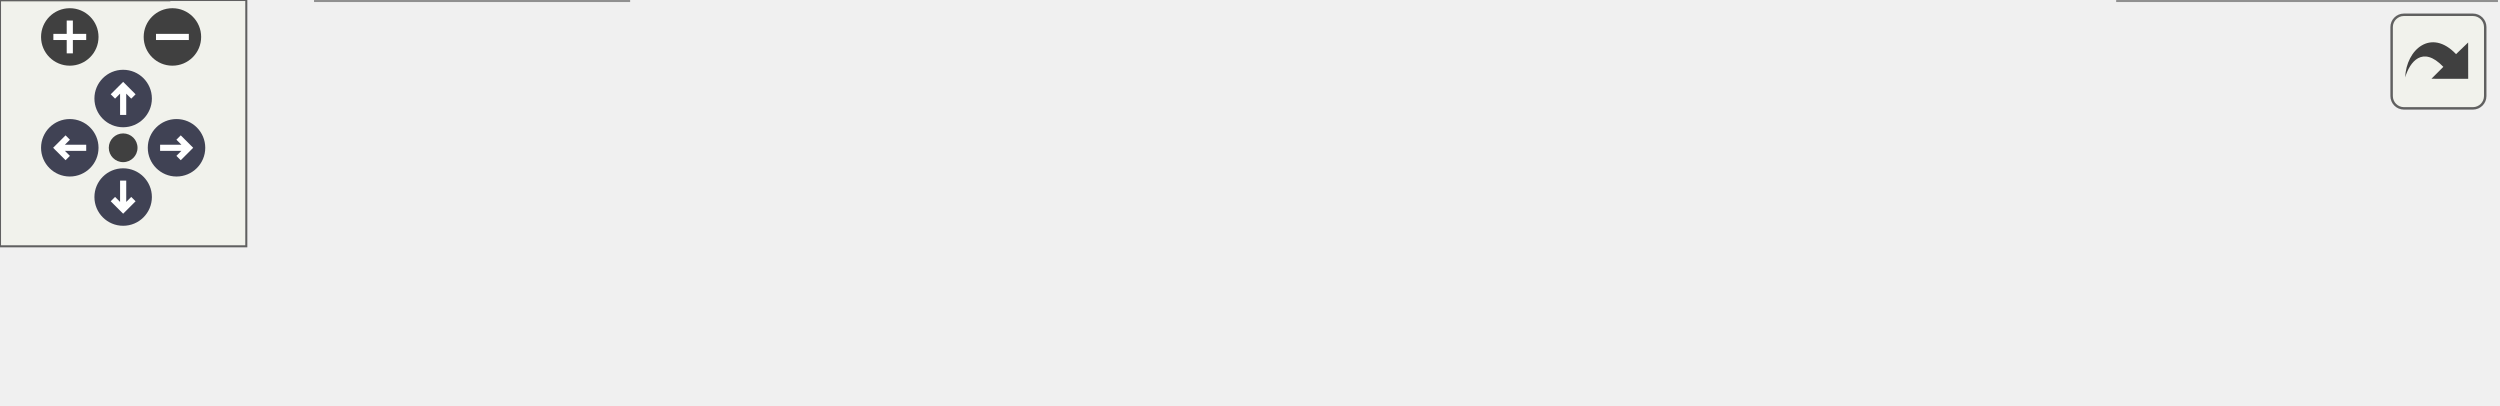
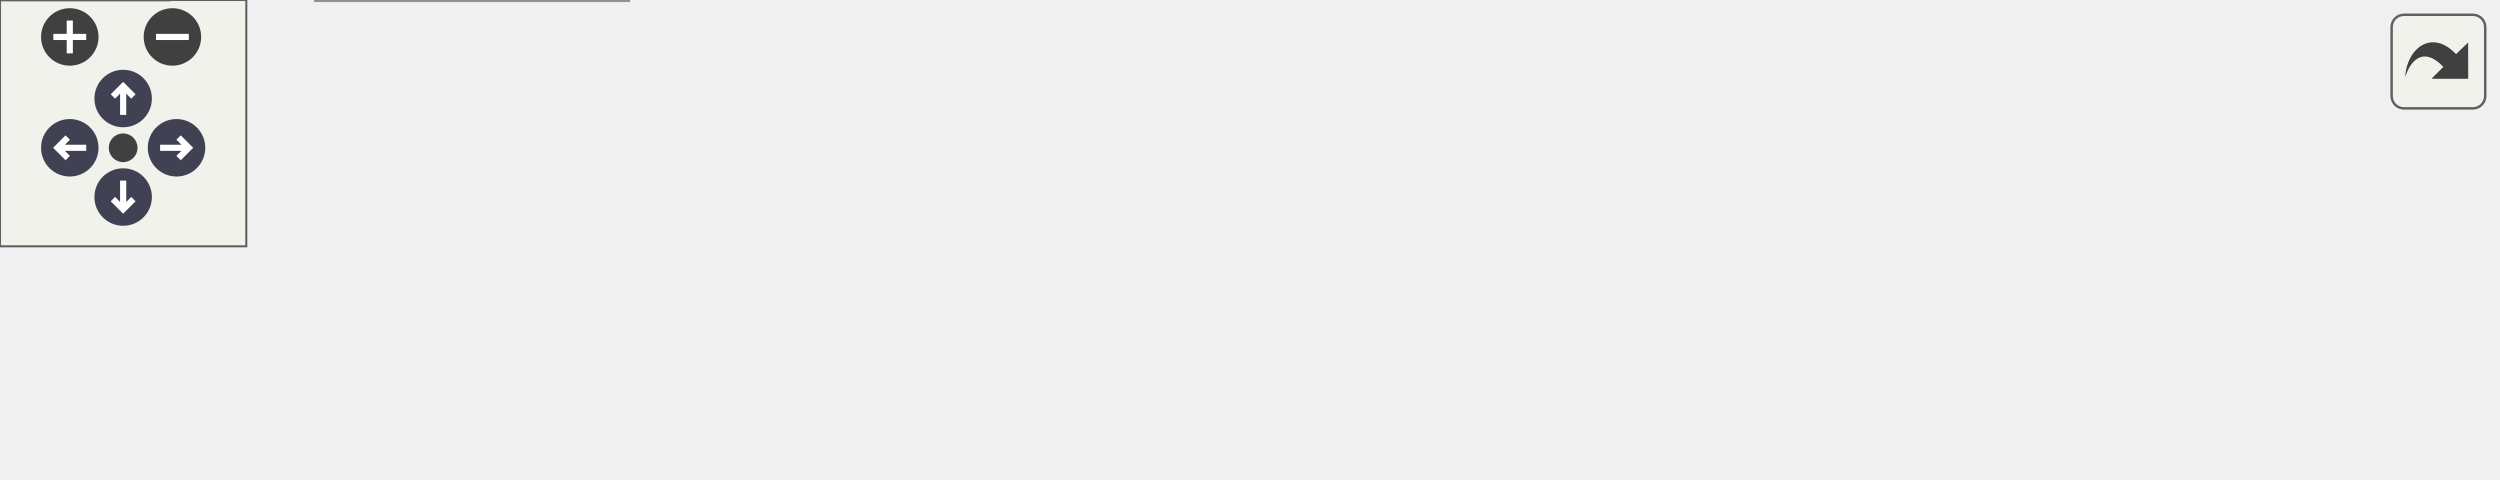
<svg xmlns="http://www.w3.org/2000/svg" xmlns:xlink="http://www.w3.org/1999/xlink" id="main" version="1.1" xml:space="preserve">
  <style type="text/css">
.node, .edge {opacity: 0.7;}
.node.selected, .edge.selected {opacity: 1;}
.edge:hover path { stroke: red; }
.edge:hover polygon { stroke: red; fill: red; }
</style>
  <defs>
    <circle id="rim" cx="0" cy="0" r="7" />
    <circle id="rim2" cx="0" cy="0" r="3.5" />
    <g id="zoomPlus">
      <use xlink:href="#rim" fill="#404040">
        <set attributeName="fill" to="#808080" begin="zoomplus.mouseover" end="zoomplus.mouseout" />
      </use>
      <path d="M-4,0h8M0,-4v8" fill="none" stroke="white" stroke-width="1.5" pointer-events="none" />
    </g>
    <g id="zoomMin">
      <use xlink:href="#rim" fill="#404040">
        <set attributeName="fill" to="#808080" begin="zoomminus.mouseover" end="zoomminus.mouseout" />
      </use>
      <path d="M-4,0h8" fill="none" stroke="white" stroke-width="1.5" pointer-events="none" />
    </g>
    <g id="arrowUp" transform="translate(30 24)">
      <use xlink:href="#rim" />
      <path pointer-events="none" fill="none" stroke="white" stroke-width="1.5" d="M0,-3.0v7 M-2.5,-0.5L0,-3.0L2.5,-0.5" />
    </g>
    <g id="arrowRight" transform="rotate(90) translate(36 -43)">
      <use xlink:href="#rim" />
      <path pointer-events="none" fill="none" stroke="white" stroke-width="1.5" d="M0,-3.0v7 M-2.5,-0.5L0,-3.0L2.5,-0.5" />
    </g>
    <g id="arrowDown" transform="rotate(180) translate(-30 -48)">
      <use xlink:href="#rim" />
      <path pointer-events="none" fill="none" stroke="white" stroke-width="1.5" d="M0,-3.0v7 M-2.5,-0.5L0,-3.0L2.5,-0.5" />
    </g>
    <g id="arrowLeft" transform="rotate(270) translate(-36 17)">
      <use xlink:href="#rim" />
      <path pointer-events="none" fill="none" stroke="white" stroke-width="1.5" d="M0,-3.0v7 M-2.5,-0.5L0,-3.0L2.5,-0.5" />
    </g>
    <g id="resetDef">
      <use xlink:href="#rim2" fill="#404040">
        <set attributeName="fill" to="#808080" begin="reset.mouseover" end="reset.mouseout" />
      </use>
    </g>
  </defs>
  <svg id="graph" class="graph">
    <g id="viewport">
      <g id="Node000001" class="node">
        <g id="a_Node000001">
          <a xlink:title="Prints to console the HEX data from the bytes vector.">
-             <polygon fill="#999999" stroke="#666666" points="608,-19 516,-19 516,0 608,0 608,-19" />
-             <text text-anchor="middle" x="562" y="-7" font-family="Helvetica,sans-Serif" font-size="10.00">printBufferData</text>
+             <polygon fill="#999999" stroke="#666666" points="608,-37 516,-37 516,-18 608,-18 608,-37" />
+             <text text-anchor="middle" x="562" y="-25" font-family="Helvetica,sans-Serif" font-size="10.00">printBufferData</text>
          </a>
        </g>
      </g>
      <g id="Node000002" class="node">
        <g id="a_Node000002">
          <a xlink:href="CCSDSUtils_8cpp.html#a6e927daa91ea42db4bb94bfc51425b96" target="_top" xlink:title="Prints the data field details, including the secondary header and application data.">
-             <polygon fill="white" stroke="#666666" points="480,-38 418,-38 418,-19 480,-19 480,-38" />
-             <text text-anchor="middle" x="449" y="-26" font-family="Helvetica,sans-Serif" font-size="10.00">printData</text>
+             <polygon fill="white" stroke="#666666" points="480,-56 418,-56 418,-37 480,-37 480,-56" />
+             <text text-anchor="middle" x="449" y="-44" font-family="Helvetica,sans-Serif" font-size="10.00">printData</text>
          </a>
        </g>
      </g>
      <g id="edge1_Node000001_Node000002" class="edge">
        <g id="a_edge1_Node000001_Node000002">
          <a xlink:title=" ">
-             <path fill="none" stroke="#63b8ff" d="M505.9,-18.93C497.04,-20.45 488.17,-21.97 480.18,-23.33" />
-             <polygon fill="#63b8ff" stroke="#63b8ff" points="506.59,-22.37 515.85,-17.23 505.4,-15.47 506.59,-22.37" />
+             <path fill="none" stroke="#63b8ff" d="M505.9,-36.93C497.04,-38.45 488.17,-39.97 480.18,-41.33" />
+             <polygon fill="#63b8ff" stroke="#63b8ff" points="506.59,-40.37 515.85,-35.23 505.4,-33.47 506.59,-40.37" />
          </a>
        </g>
      </g>
-       <g id="Node000005" class="node">
-         <g id="a_Node000005">
+       <g id="Node000006" class="node">
+         <g id="a_Node000006">
          <a xlink:href="CCSDSUtils_8cpp.html#ad200055b4cb44dddba0ced16faee7d69" target="_top" xlink:title="Prints to console a series of CCSDS Packets contained in the manager.">
            <polygon fill="white" stroke="#666666" points="153,-19 77,-19 77,0 153,0 153,-19" />
            <text text-anchor="middle" x="115" y="-7" font-family="Helvetica,sans-Serif" font-size="10.00">printPackets</text>
          </a>
        </g>
      </g>
-       <g id="edge6_Node000001_Node000005" class="edge">
-         <g id="a_edge6_Node000001_Node000005">
+       <g id="edge7_Node000001_Node000006" class="edge">
+         <g id="a_edge7_Node000001_Node000006">
          <a xlink:title=" ">
-             <path fill="none" stroke="#63b8ff" d="M505.66,-9.5C413.64,-9.5 231.58,-9.5 153.26,-9.5" />
-             <polygon fill="#63b8ff" stroke="#63b8ff" points="505.88,-13 515.88,-9.5 505.88,-6 505.88,-13" />
+             <path fill="none" stroke="#63b8ff" d="M505.66,-25.26C413.64,-21.54 231.58,-14.18 153.26,-11.01" />
+             <polygon fill="#63b8ff" stroke="#63b8ff" points="505.75,-28.77 515.88,-25.68 506.03,-21.77 505.75,-28.77" />
          </a>
        </g>
      </g>
      <g id="Node000003" class="node">
        <g id="a_Node000003">
          <a xlink:href="CCSDSUtils_8cpp.html#aed99c8e7576ac25c49f6b913b46d1b76" target="_top" xlink:title="Prints the data field and the CRC-16 checksum of the packet.">
-             <polygon fill="white" stroke="#666666" points="382,-38 296,-38 296,-19 382,-19 382,-38" />
-             <text text-anchor="middle" x="339" y="-26" font-family="Helvetica,sans-Serif" font-size="10.00">printDataField</text>
+             <polygon fill="white" stroke="#666666" points="382,-56 296,-56 296,-37 382,-37 382,-56" />
+             <text text-anchor="middle" x="339" y="-44" font-family="Helvetica,sans-Serif" font-size="10.00">printDataField</text>
          </a>
        </g>
      </g>
      <g id="edge2_Node000002_Node000003" class="edge">
        <g id="a_edge2_Node000002_Node000003">
          <a xlink:title=" ">
-             <path fill="none" stroke="#63b8ff" d="M407.64,-28.5C399.28,-28.5 390.45,-28.5 382.03,-28.5" />
-             <polygon fill="#63b8ff" stroke="#63b8ff" points="407.92,-32 417.92,-28.5 407.92,-25 407.92,-32" />
+             <path fill="none" stroke="#63b8ff" d="M407.64,-46.5C399.28,-46.5 390.45,-46.5 382.03,-46.5" />
+             <polygon fill="#63b8ff" stroke="#63b8ff" points="407.92,-50 417.92,-46.5 407.92,-43 407.92,-50" />
          </a>
        </g>
      </g>
      <g id="Node000004" class="node">
        <g id="a_Node000004">
          <a xlink:href="CCSDSUtils_8cpp.html#a2e40e3867139b28c1b2fa0465c3afd7e" target="_top" xlink:title="Prints to console a CCSDS Packets, breaking it down to Primary header and Data field.">
-             <polygon fill="white" stroke="#666666" points="260,-38 189,-38 189,-19 260,-19 260,-38" />
-             <text text-anchor="middle" x="224.5" y="-26" font-family="Helvetica,sans-Serif" font-size="10.00">printPacket</text>
+             <polygon fill="white" stroke="#666666" points="260,-56 189,-56 189,-37 260,-37 260,-56" />
+             <text text-anchor="middle" x="224.5" y="-44" font-family="Helvetica,sans-Serif" font-size="10.00">printPacket</text>
          </a>
        </g>
      </g>
      <g id="edge3_Node000003_Node000004" class="edge">
        <g id="a_edge3_Node000003_Node000004">
          <a xlink:title=" ">
-             <path fill="none" stroke="#63b8ff" d="M285.74,-28.5C277.09,-28.5 268.32,-28.5 260.24,-28.5" />
-             <polygon fill="#63b8ff" stroke="#63b8ff" points="285.79,-32 295.79,-28.5 285.79,-25 285.79,-32" />
+             <path fill="none" stroke="#63b8ff" d="M285.74,-46.5C277.09,-46.5 268.32,-46.5 260.24,-46.5" />
+             <polygon fill="#63b8ff" stroke="#63b8ff" points="285.79,-50 295.79,-46.5 285.79,-43 285.79,-50" />
+           </a>
+         </g>
+       </g>
+       <g id="Node000005" class="node">
+         <g id="a_Node000005">
+           <a xlink:href="exec__validator_8cpp.html#a638b85ceffac097c2aa79b76ba8c055e" target="_top" xlink:title=" ">
+             <polygon fill="white" stroke="#666666" points="135.5,-56 94.5,-56 94.5,-37 135.5,-37 135.5,-56" />
+             <text text-anchor="middle" x="115" y="-44" font-family="Helvetica,sans-Serif" font-size="10.00">main</text>
          </a>
        </g>
      </g>
      <g id="edge4_Node000004_Node000005" class="edge">
        <g id="a_edge4_Node000004_Node000005">
          <a xlink:title=" ">
-             <path fill="none" stroke="#63b8ff" d="M179,-20.64C170.4,-19.12 161.47,-17.54 153.14,-16.06" />
-             <polygon fill="#63b8ff" stroke="#63b8ff" points="178.44,-24.09 188.89,-22.38 179.66,-17.2 178.44,-24.09" />
+             <path fill="none" stroke="#63b8ff" d="M178.75,-46.5C163.79,-46.5 147.87,-46.5 135.81,-46.5" />
+             <polygon fill="#63b8ff" stroke="#63b8ff" points="178.89,-50 188.89,-46.5 178.89,-43 178.89,-50" />
          </a>
        </g>
      </g>
-       <g id="Node000006" class="node">
-         <g id="a_Node000006">
+       <g id="edge5_Node000004_Node000006" class="edge">
+         <g id="a_edge5_Node000004_Node000006">
+           <a xlink:title=" ">
+             <path fill="none" stroke="#63b8ff" d="M186.08,-33.62C172.25,-28.86 156.82,-23.55 143.96,-19.12" />
+             <polygon fill="#63b8ff" stroke="#63b8ff" points="185.22,-37.03 195.82,-36.97 187.5,-30.41 185.22,-37.03" />
+           </a>
+         </g>
+       </g>
+       <g id="Node000007" class="node">
+         <g id="a_Node000007">
          <a xlink:href="exec__decoder_8cpp.html#a638b85ceffac097c2aa79b76ba8c055e" target="_top" xlink:title=" ">
            <polygon fill="white" stroke="#666666" points="41,-19 0,-19 0,0 41,0 41,-19" />
            <text text-anchor="middle" x="20.5" y="-7" font-family="Helvetica,sans-Serif" font-size="10.00">main</text>
          </a>
        </g>
      </g>
-       <g id="edge5_Node000005_Node000006" class="edge">
-         <g id="a_edge5_Node000005_Node000006">
+       <g id="edge6_Node000006_Node000007" class="edge">
+         <g id="a_edge6_Node000006_Node000007">
          <a xlink:title=" ">
            <path fill="none" stroke="#63b8ff" d="M66.72,-9.5C57.65,-9.5 48.64,-9.5 41.07,-9.5" />
            <polygon fill="#63b8ff" stroke="#63b8ff" points="66.91,-13 76.91,-9.5 66.91,-6 66.91,-13" />
          </a>
        </g>
      </g>
    </g>
  </svg>
  <g id="navigator" transform="translate(0 0)" fill="#404254">
    <rect fill="#f2f5e9" fill-opacity="0.5" stroke="#606060" stroke-width=".5" x="0" y="0" width="60" height="60" />
    <use id="zoomplus" xlink:href="#zoomPlus" x="17" y="9" />
    <use id="zoomminus" xlink:href="#zoomMin" x="42" y="9" />
    <use id="reset" xlink:href="#resetDef" x="30" y="36" />
    <use id="arrowup" xlink:href="#arrowUp" x="0" y="0" />
    <use id="arrowright" xlink:href="#arrowRight" x="0" y="0" />
    <use id="arrowdown" xlink:href="#arrowDown" x="0" y="0" />
    <use id="arrowleft" xlink:href="#arrowLeft" x="0" y="0" />
  </g>
  <svg viewBox="0 0 15 15" width="100%" height="30px" preserveAspectRatio="xMaxYMin meet">
    <g id="arrow_out" transform="scale(0.3 0.3)">
      <a xlink:href="CCSDSUtils_8cpp_ac77b078f446e1e3842c118709505e87b_icgraph_org.svg" target="_base">
        <rect id="button" ry="5" rx="5" y="6" x="6" height="38" width="38" fill="#f2f5e9" fill-opacity="0.5" stroke="#606060" stroke-width="1.0" />
        <path id="arrow" d="M 11.5,31.437 C 11.94,20.098 22.043,11.323 32.159,21.979 L 37.069,17.246 C 37.069,17.246 37.088,32 37.088,32 L 22.16,31.978 C 22.16,31.978 26.998,27.14 26.998,27.14 C 18.529,18.264 13.292,25.23 11.5,31.437 z" style="fill:#404040;" />
      </a>
    </g>
  </svg>
  <style type="text/css">

[data-mouse-over-selected='false'] { opacity: 0.7; }
[data-mouse-over-selected='true']  { opacity: 1.0; }

</style>
</svg>
